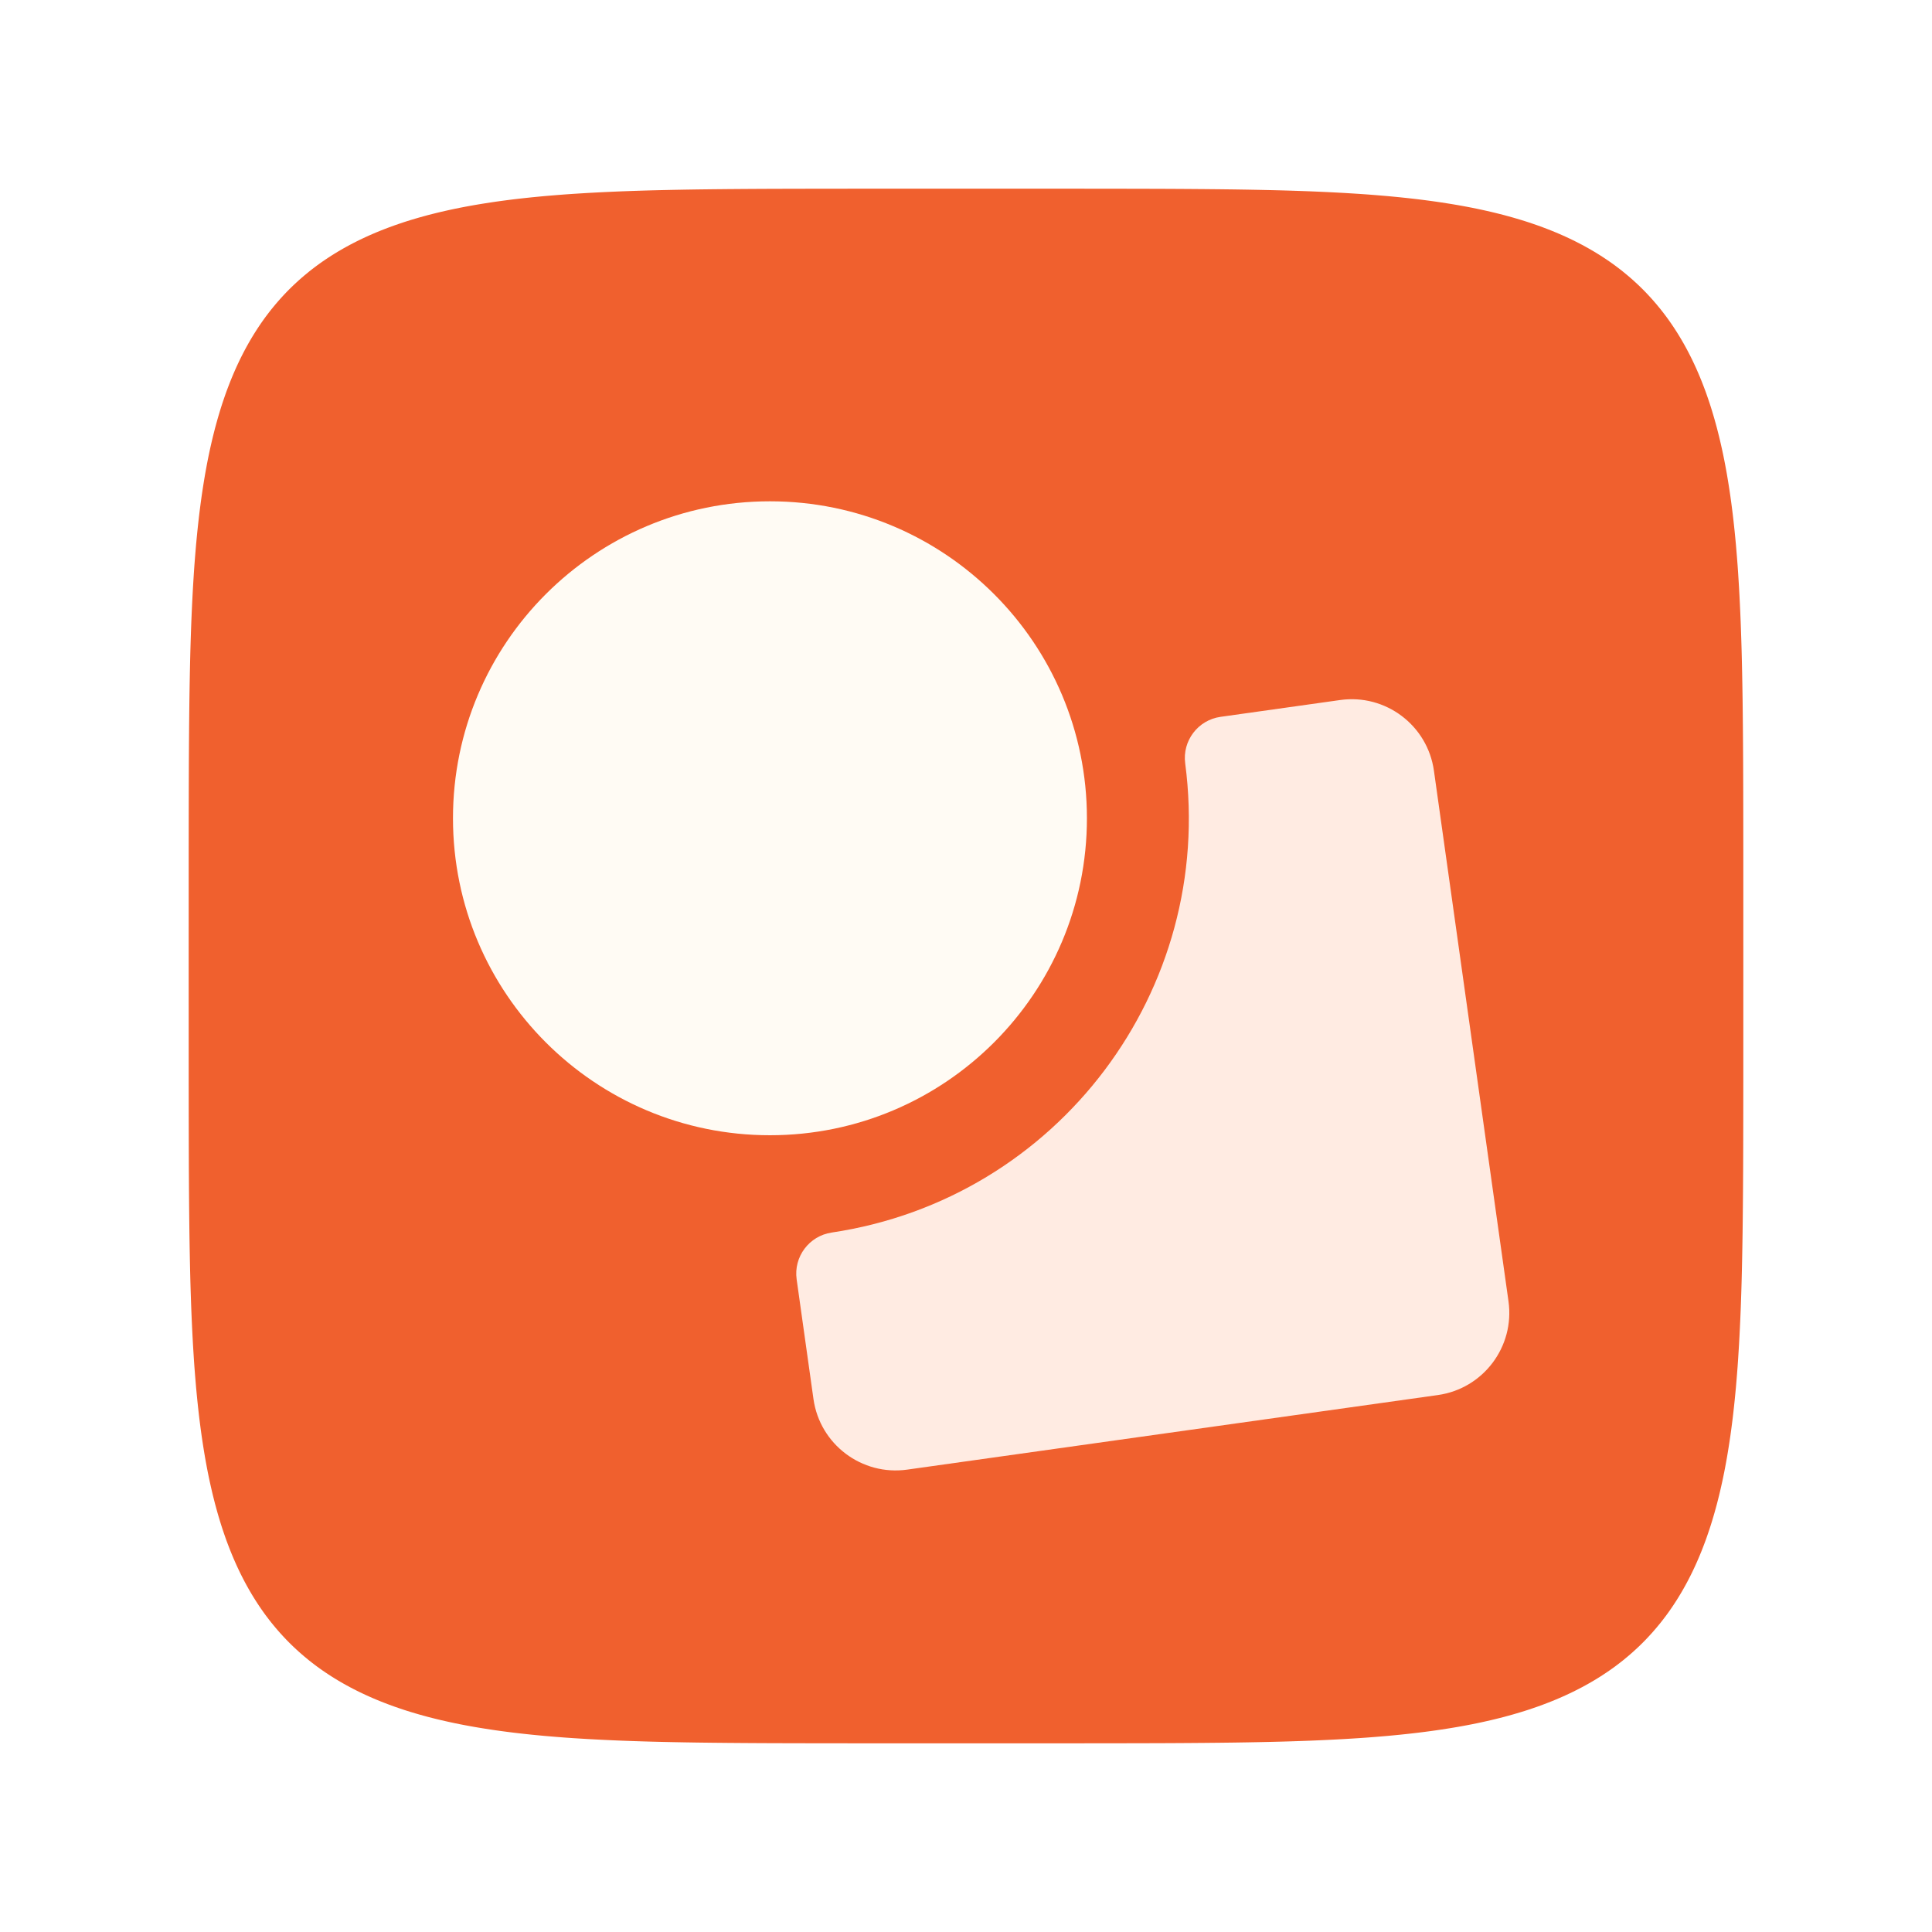
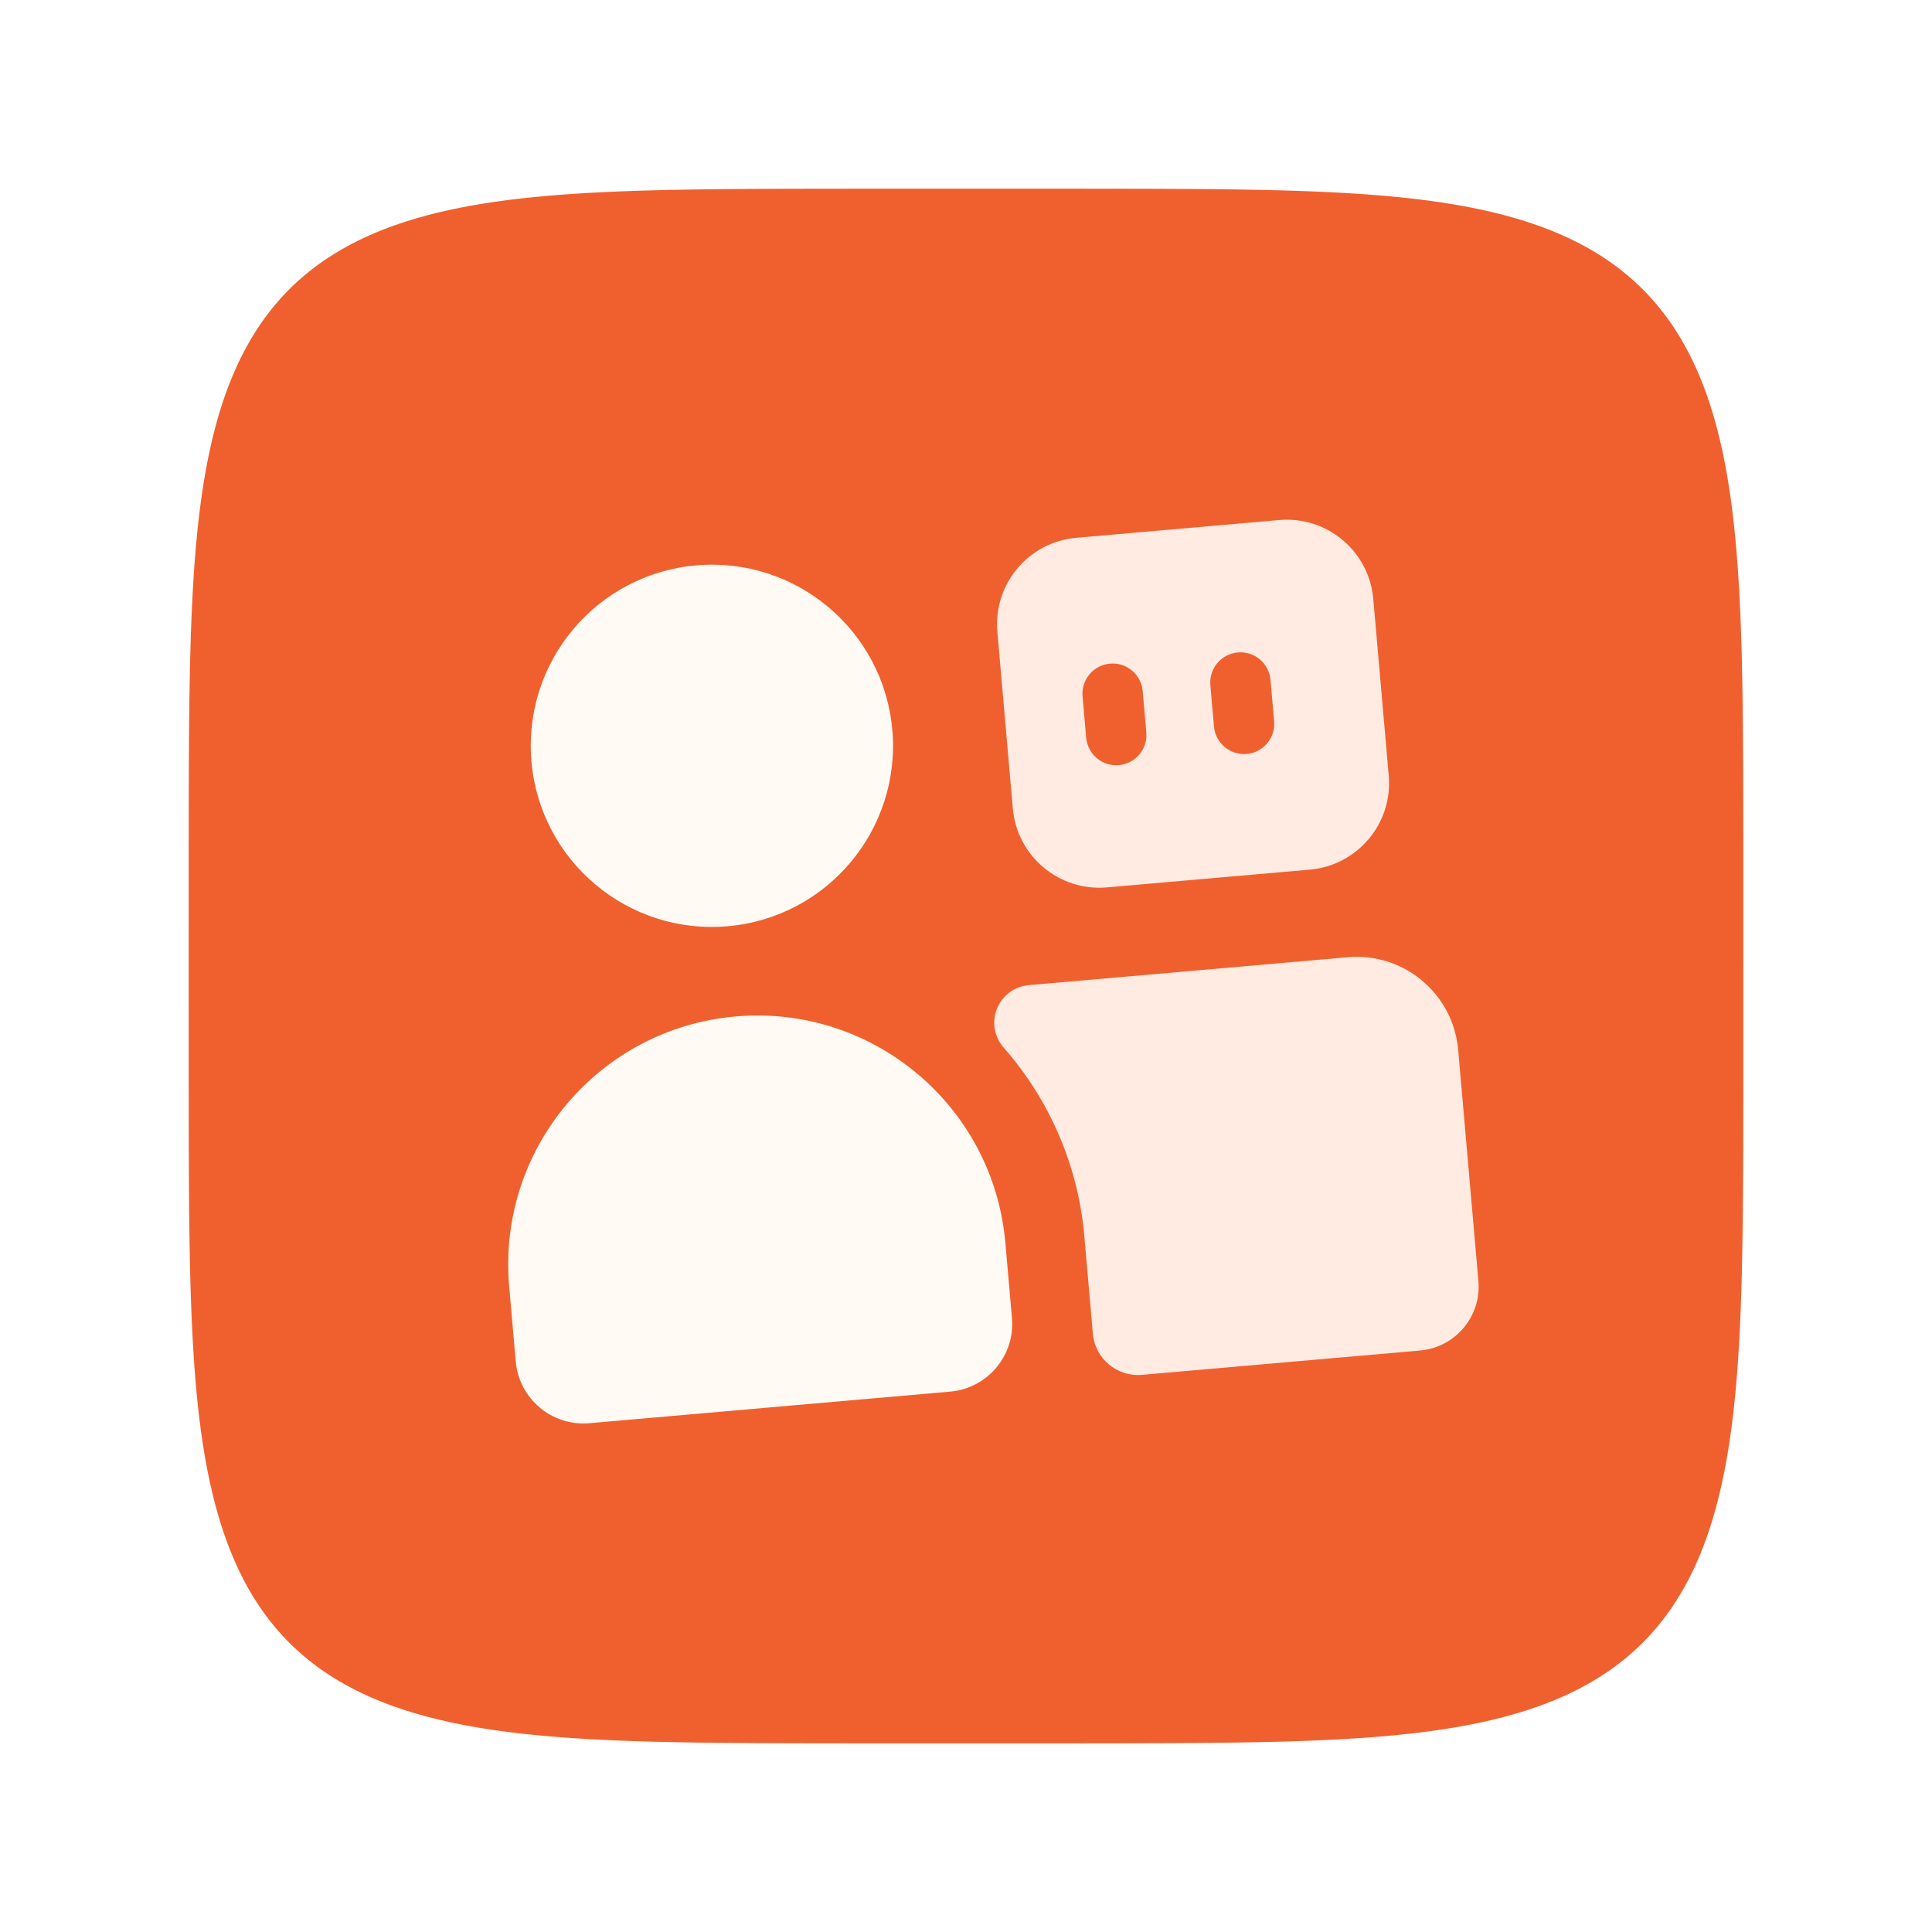
<svg xmlns="http://www.w3.org/2000/svg" width="1024" height="1024" viewBox="0 0 1024 1024">
  <path d="M924.00 512.00L923.99 573.83L923.97 593.59L923.94 607.95L923.90 619.65L923.84 629.70L923.77 638.60L923.69 646.64L923.60 654.01L923.49 660.85L923.37 667.24L923.24 673.26L923.10 678.95L922.94 684.36L922.77 689.52L922.59 694.46L922.39 699.21L922.18 703.77L921.96 708.17L921.73 712.42L921.48 716.53L921.23 720.52L920.96 724.39L920.67 728.15L920.37 731.81L920.07 735.37L919.74 738.85L919.41 742.23L919.06 745.54L918.70 748.78L918.33 751.94L917.94 755.03L917.54 758.06L917.13 761.02L916.70 763.93L916.26 766.77L915.81 769.57L915.35 772.31L914.87 775.00L914.38 777.64L913.88 780.24L913.36 782.79L912.83 785.29L912.28 787.76L911.73 790.18L911.16 792.56L910.57 794.91L909.98 797.22L909.36 799.49L908.74 801.73L908.10 803.93L907.45 806.10L906.79 808.23L906.11 810.34L905.41 812.41L904.71 814.45L903.99 816.47L903.25 818.45L902.50 820.41L901.74 822.34L900.96 824.24L900.17 826.11L899.37 827.96L898.55 829.78L897.71 831.58L896.87 833.35L896.00 835.10L895.12 836.83L894.23 838.53L893.32 840.21L892.40 841.86L891.46 843.50L890.51 845.11L889.54 846.70L888.56 848.27L887.56 849.81L886.55 851.34L885.52 852.85L884.48 854.33L883.42 855.80L882.34 857.24L881.25 858.67L880.14 860.08L879.01 861.46L877.87 862.83L876.71 864.18L875.54 865.52L874.34 866.83L873.14 868.13L871.91 869.41L870.67 870.67L869.41 871.91L868.13 873.14L866.83 874.34L865.52 875.54L864.18 876.71L862.83 877.87L861.46 879.01L860.08 880.14L858.67 881.25L857.24 882.34L855.80 883.42L854.33 884.48L852.85 885.52L851.34 886.55L849.81 887.56L848.27 888.56L846.70 889.54L845.11 890.51L843.50 891.46L841.86 892.40L840.21 893.32L838.53 894.23L836.83 895.12L835.10 896.00L833.35 896.87L831.58 897.71L829.78 898.55L827.96 899.37L826.11 900.17L824.24 900.96L822.34 901.74L820.41 902.50L818.45 903.25L816.47 903.99L814.45 904.71L812.41 905.41L810.34 906.11L808.23 906.79L806.10 907.45L803.93 908.10L801.73 908.74L799.49 909.36L797.22 909.98L794.91 910.57L792.56 911.16L790.18 911.73L787.76 912.28L785.29 912.83L782.79 913.36L780.24 913.88L777.64 914.38L775.00 914.87L772.31 915.35L769.57 915.81L766.77 916.26L763.93 916.70L761.02 917.13L758.06 917.54L755.03 917.94L751.94 918.33L748.78 918.70L745.54 919.06L742.23 919.41L738.85 919.74L735.37 920.07L731.81 920.37L728.15 920.67L724.39 920.96L720.52 921.23L716.53 921.48L712.42 921.73L708.17 921.96L703.77 922.18L699.21 922.39L694.46 922.59L689.52 922.77L684.36 922.94L678.95 923.10L673.26 923.24L667.24 923.37L660.85 923.49L654.01 923.60L646.64 923.69L638.60 923.77L629.70 923.84L619.65 923.90L607.95 923.94L593.59 923.97L573.83 923.99L512.00 924.00L450.17 923.99L430.41 923.97L416.05 923.94L404.35 923.90L394.30 923.84L385.40 923.77L377.36 923.69L369.99 923.60L363.15 923.49L356.76 923.37L350.74 923.24L345.05 923.10L339.64 922.94L334.48 922.77L329.54 922.59L324.79 922.39L320.23 922.18L315.83 921.96L311.58 921.73L307.47 921.48L303.48 921.23L299.61 920.96L295.85 920.67L292.19 920.37L288.63 920.07L285.15 919.74L281.77 919.41L278.46 919.06L275.22 918.70L272.06 918.33L268.97 917.94L265.94 917.54L262.98 917.13L260.07 916.70L257.23 916.26L254.43 915.81L251.69 915.35L249.00 914.87L246.36 914.38L243.76 913.88L241.21 913.36L238.71 912.83L236.24 912.28L233.82 911.73L231.44 911.16L229.09 910.57L226.78 909.98L224.51 909.36L222.27 908.74L220.07 908.10L217.90 907.45L215.77 906.79L213.66 906.11L211.59 905.41L209.55 904.71L207.53 903.99L205.55 903.25L203.59 902.50L201.66 901.74L199.76 900.96L197.89 900.17L196.04 899.37L194.22 898.55L192.42 897.71L190.65 896.87L188.90 896.00L187.17 895.12L185.47 894.23L183.79 893.32L182.14 892.40L180.50 891.46L178.89 890.51L177.30 889.54L175.73 888.56L174.19 887.56L172.66 886.55L171.15 885.52L169.67 884.48L168.20 883.42L166.76 882.34L165.33 881.25L163.92 880.14L162.54 879.01L161.17 877.87L159.82 876.71L158.48 875.54L157.17 874.34L155.87 873.14L154.59 871.91L153.33 870.67L152.09 869.41L150.86 868.13L149.66 866.83L148.46 865.52L147.29 864.18L146.13 862.83L144.99 861.46L143.86 860.08L142.75 858.67L141.66 857.24L140.58 855.80L139.52 854.33L138.48 852.85L137.45 851.34L136.44 849.81L135.44 848.27L134.46 846.70L133.49 845.11L132.54 843.50L131.60 841.86L130.68 840.21L129.77 838.53L128.88 836.83L128.00 835.10L127.13 833.35L126.29 831.58L125.45 829.78L124.63 827.96L123.83 826.11L123.04 824.24L122.26 822.34L121.50 820.41L120.75 818.45L120.01 816.47L119.29 814.45L118.59 812.41L117.89 810.34L117.21 808.23L116.55 806.10L115.90 803.93L115.26 801.73L114.64 799.49L114.02 797.22L113.43 794.91L112.84 792.56L112.27 790.18L111.72 787.76L111.17 785.29L110.64 782.79L110.12 780.24L109.62 777.64L109.13 775.00L108.65 772.31L108.19 769.57L107.74 766.77L107.30 763.93L106.87 761.02L106.46 758.06L106.06 755.03L105.67 751.94L105.30 748.78L104.94 745.54L104.59 742.23L104.26 738.85L103.93 735.37L103.63 731.81L103.33 728.15L103.04 724.39L102.77 720.52L102.52 716.53L102.27 712.42L102.04 708.17L101.82 703.77L101.61 699.21L101.41 694.46L101.23 689.52L101.06 684.36L100.90 678.95L100.76 673.26L100.63 667.24L100.51 660.85L100.40 654.01L100.31 646.64L100.23 638.60L100.16 629.70L100.10 619.65L100.06 607.95L100.03 593.59L100.01 573.83L100.00 512.00L100.01 450.17L100.03 430.41L100.06 416.05L100.10 404.35L100.16 394.30L100.23 385.40L100.31 377.36L100.40 369.99L100.51 363.15L100.63 356.76L100.76 350.74L100.90 345.05L101.06 339.64L101.23 334.48L101.41 329.54L101.61 324.79L101.82 320.23L102.04 315.83L102.27 311.58L102.52 307.47L102.77 303.48L103.04 299.61L103.33 295.85L103.63 292.19L103.93 288.63L104.26 285.15L104.59 281.77L104.94 278.46L105.30 275.22L105.67 272.06L106.06 268.97L106.46 265.94L106.87 262.98L107.30 260.07L107.74 257.23L108.19 254.43L108.65 251.69L109.13 249.00L109.62 246.36L110.12 243.76L110.64 241.21L111.17 238.71L111.72 236.24L112.27 233.82L112.84 231.44L113.43 229.09L114.02 226.78L114.64 224.51L115.26 222.27L115.90 220.07L116.55 217.90L117.21 215.77L117.89 213.66L118.59 211.59L119.29 209.55L120.01 207.53L120.75 205.55L121.50 203.59L122.26 201.66L123.04 199.76L123.83 197.89L124.63 196.04L125.45 194.22L126.29 192.42L127.13 190.65L128.00 188.90L128.88 187.17L129.77 185.47L130.68 183.79L131.60 182.14L132.54 180.50L133.49 178.89L134.46 177.30L135.44 175.73L136.44 174.19L137.45 172.66L138.48 171.15L139.52 169.67L140.58 168.20L141.66 166.76L142.75 165.33L143.86 163.92L144.99 162.54L146.13 161.17L147.29 159.82L148.46 158.48L149.66 157.17L150.86 155.87L152.09 154.59L153.33 153.33L154.59 152.09L155.87 150.86L157.17 149.66L158.48 148.46L159.82 147.29L161.17 146.13L162.54 144.99L163.92 143.86L165.33 142.75L166.76 141.66L168.20 140.58L169.67 139.52L171.15 138.48L172.66 137.45L174.19 136.44L175.73 135.44L177.30 134.46L178.89 133.49L180.50 132.54L182.14 131.60L183.79 130.68L185.47 129.77L187.17 128.88L188.90 128.00L190.65 127.13L192.42 126.29L194.22 125.45L196.04 124.63L197.89 123.83L199.76 123.04L201.66 122.26L203.59 121.50L205.55 120.75L207.53 120.01L209.55 119.29L211.59 118.59L213.66 117.89L215.77 117.21L217.90 116.55L220.07 115.90L222.27 115.26L224.51 114.64L226.78 114.02L229.09 113.43L231.44 112.84L233.82 112.27L236.24 111.72L238.71 111.17L241.21 110.64L243.76 110.12L246.36 109.62L249.00 109.13L251.69 108.65L254.43 108.19L257.23 107.74L260.07 107.30L262.98 106.87L265.94 106.46L268.97 106.06L272.06 105.67L275.22 105.30L278.46 104.94L281.77 104.59L285.15 104.26L288.63 103.93L292.19 103.63L295.85 103.33L299.61 103.04L303.48 102.77L307.47 102.52L311.58 102.27L315.83 102.04L320.23 101.82L324.79 101.61L329.54 101.41L334.48 101.23L339.64 101.06L345.05 100.90L350.74 100.76L356.76 100.63L363.15 100.51L369.99 100.40L377.36 100.31L385.40 100.23L394.30 100.16L404.35 100.10L416.05 100.06L430.41 100.03L450.17 100.01L512.00 100.00L573.83 100.01L593.59 100.03L607.95 100.06L619.65 100.10L629.70 100.16L638.60 100.23L646.64 100.31L654.01 100.40L660.85 100.51L667.24 100.63L673.26 100.76L678.95 100.90L684.36 101.06L689.52 101.23L694.46 101.41L699.21 101.61L703.77 101.82L708.17 102.04L712.42 102.27L716.53 102.52L720.52 102.77L724.39 103.04L728.15 103.33L731.81 103.63L735.37 103.93L738.85 104.26L742.23 104.59L745.54 104.94L748.78 105.30L751.94 105.67L755.03 106.06L758.06 106.46L761.02 106.87L763.93 107.30L766.77 107.74L769.57 108.19L772.31 108.65L775.00 109.13L777.64 109.62L780.24 110.12L782.79 110.64L785.29 111.17L787.76 111.72L790.18 112.27L792.56 112.84L794.91 113.43L797.22 114.02L799.49 114.64L801.73 115.26L803.93 115.90L806.10 116.55L808.23 117.21L810.34 117.89L812.41 118.59L814.45 119.29L816.47 120.01L818.45 120.75L820.41 121.50L822.34 122.26L824.24 123.04L826.11 123.83L827.96 124.63L829.78 125.45L831.58 126.29L833.35 127.13L835.10 128.00L836.83 128.88L838.53 129.77L840.21 130.68L841.86 131.60L843.50 132.54L845.11 133.49L846.70 134.46L848.27 135.44L849.81 136.44L851.34 137.45L852.85 138.48L854.33 139.52L855.80 140.58L857.24 141.66L858.67 142.75L860.08 143.86L861.46 144.99L862.83 146.13L864.18 147.29L865.52 148.46L866.83 149.66L868.13 150.86L869.41 152.09L870.67 153.33L871.91 154.59L873.14 155.87L874.34 157.17L875.54 158.48L876.71 159.82L877.87 161.17L879.01 162.54L880.14 163.92L881.25 165.33L882.34 166.76L883.42 168.20L884.48 169.67L885.52 171.15L886.55 172.66L887.56 174.19L888.56 175.73L889.54 177.30L890.51 178.89L891.46 180.50L892.40 182.14L893.32 183.79L894.23 185.47L895.12 187.17L896.00 188.90L896.87 190.65L897.71 192.42L898.55 194.22L899.37 196.04L900.17 197.89L900.96 199.76L901.74 201.66L902.50 203.59L903.25 205.55L903.99 207.53L904.71 209.55L905.41 211.59L906.11 213.66L906.79 215.77L907.45 217.90L908.10 220.07L908.74 222.27L909.36 224.51L909.98 226.78L910.57 229.09L911.16 231.44L911.73 233.82L912.28 236.24L912.83 238.71L913.36 241.21L913.88 243.76L914.38 246.36L914.87 249.00L915.35 251.69L915.81 254.43L916.26 257.23L916.70 260.07L917.13 262.98L917.54 265.94L917.94 268.97L918.33 272.06L918.70 275.22L919.06 278.46L919.41 281.77L919.74 285.15L920.07 288.63L920.37 292.19L920.67 295.85L920.96 299.61L921.23 303.48L921.48 307.47L921.73 311.58L921.96 315.83L922.18 320.23L922.39 324.79L922.59 329.54L922.77 334.48L922.94 339.64L923.10 345.05L923.24 350.74L923.37 356.76L923.49 363.15L923.60 369.99L923.69 377.36L923.77 385.40L923.84 394.30L923.90 404.35L923.94 416.05L923.97 430.41L923.99 450.17Z" fill="#F0602E" />
-   <path d="M 628.18 404.61 A 22.00 22.00 0 0 1 646.93 379.94 L 710.31 371.03 A 44.00 44.00 0 0 1 760.01 408.48 L 799.53 689.71 A 44.00 44.00 0 0 1 762.08 739.41 L 480.85 778.93 A 44.00 44.00 0 0 1 431.15 741.49 L 422.24 678.10 A 22.00 22.00 0 0 1 440.79 653.28 A 222.00 222.00 0 0 0 628.18 404.61 Z" fill="#FFEBE2" />
-   <circle cx="408.09" cy="433.70" r="168.00" fill="#FFFBF4" />
+   <g transform="translate(512 512) rotate(-5)">
+     <path d="M 78.00 -221.00 L 186.00 -221.00 A 46.00 46.00 0 0 1 232.00 -175.00 L 232.00 -81.00 A 46.00 46.00 0 0 1 186.00 -35.00 L 78.00 -35.00 A 46.00 46.00 0 0 1 32.00 -81.00 L 32.00 -175.00 A 46.00 46.00 0 0 1 78.00 -221.00 Z M 90.00 -153.00 A 16.00 16.00 0 0 0 74.00 -137.00 L 74.00 -115.00 A 16.00 16.00 0 0 0 90.00 -99.00 L 90.00 -99.00 A 16.00 16.00 0 0 0 106.00 -115.00 L 106.00 -137.00 A 16.00 16.00 0 0 0 90.00 -153.00 Z M 158.00 -153.00 A 16.00 16.00 0 0 0 142.00 -137.00 L 142.00 -115.00 A 16.00 16.00 0 0 0 158.00 -99.00 L 158.00 -99.00 A 16.00 16.00 0 0 0 174.00 -115.00 L 174.00 -137.00 A 16.00 16.00 0 0 0 158.00 -153.00 Z" fill="#FFEBE2" fill-rule="evenodd" />
+     <path d="M 16.13 44.86 A 20.00 20.00 0 0 1 32.24 13.00 L 202.00 13.00 A 54.00 54.00 0 0 1 256.00 67.00 L 256.00 190.00 A 34.00 34.00 0 0 1 222.00 224.00 L 74.00 224.00 A 24 24 0 0 1 50.00 200.00 L 50.00 148.00 A 174.00 174.00 0 0 0 16.13 44.86 Z" fill="#FFEBE2" />
+     <circle cx="-124.00" cy="-128.00" r="96.00" fill="#FFFBF4" />
+     <path d="M -256.00 148.00 A 132.00 132.00 0 0 1 8.00 148.00 L 8.00 188.00 A 36.00 36.00 0 0 1 -28.00 224.00 L -220.00 224.00 A 36.00 36.00 0 0 1 -256.00 188.00 Z" fill="#FFFBF4" />
+   </g>
</svg>
